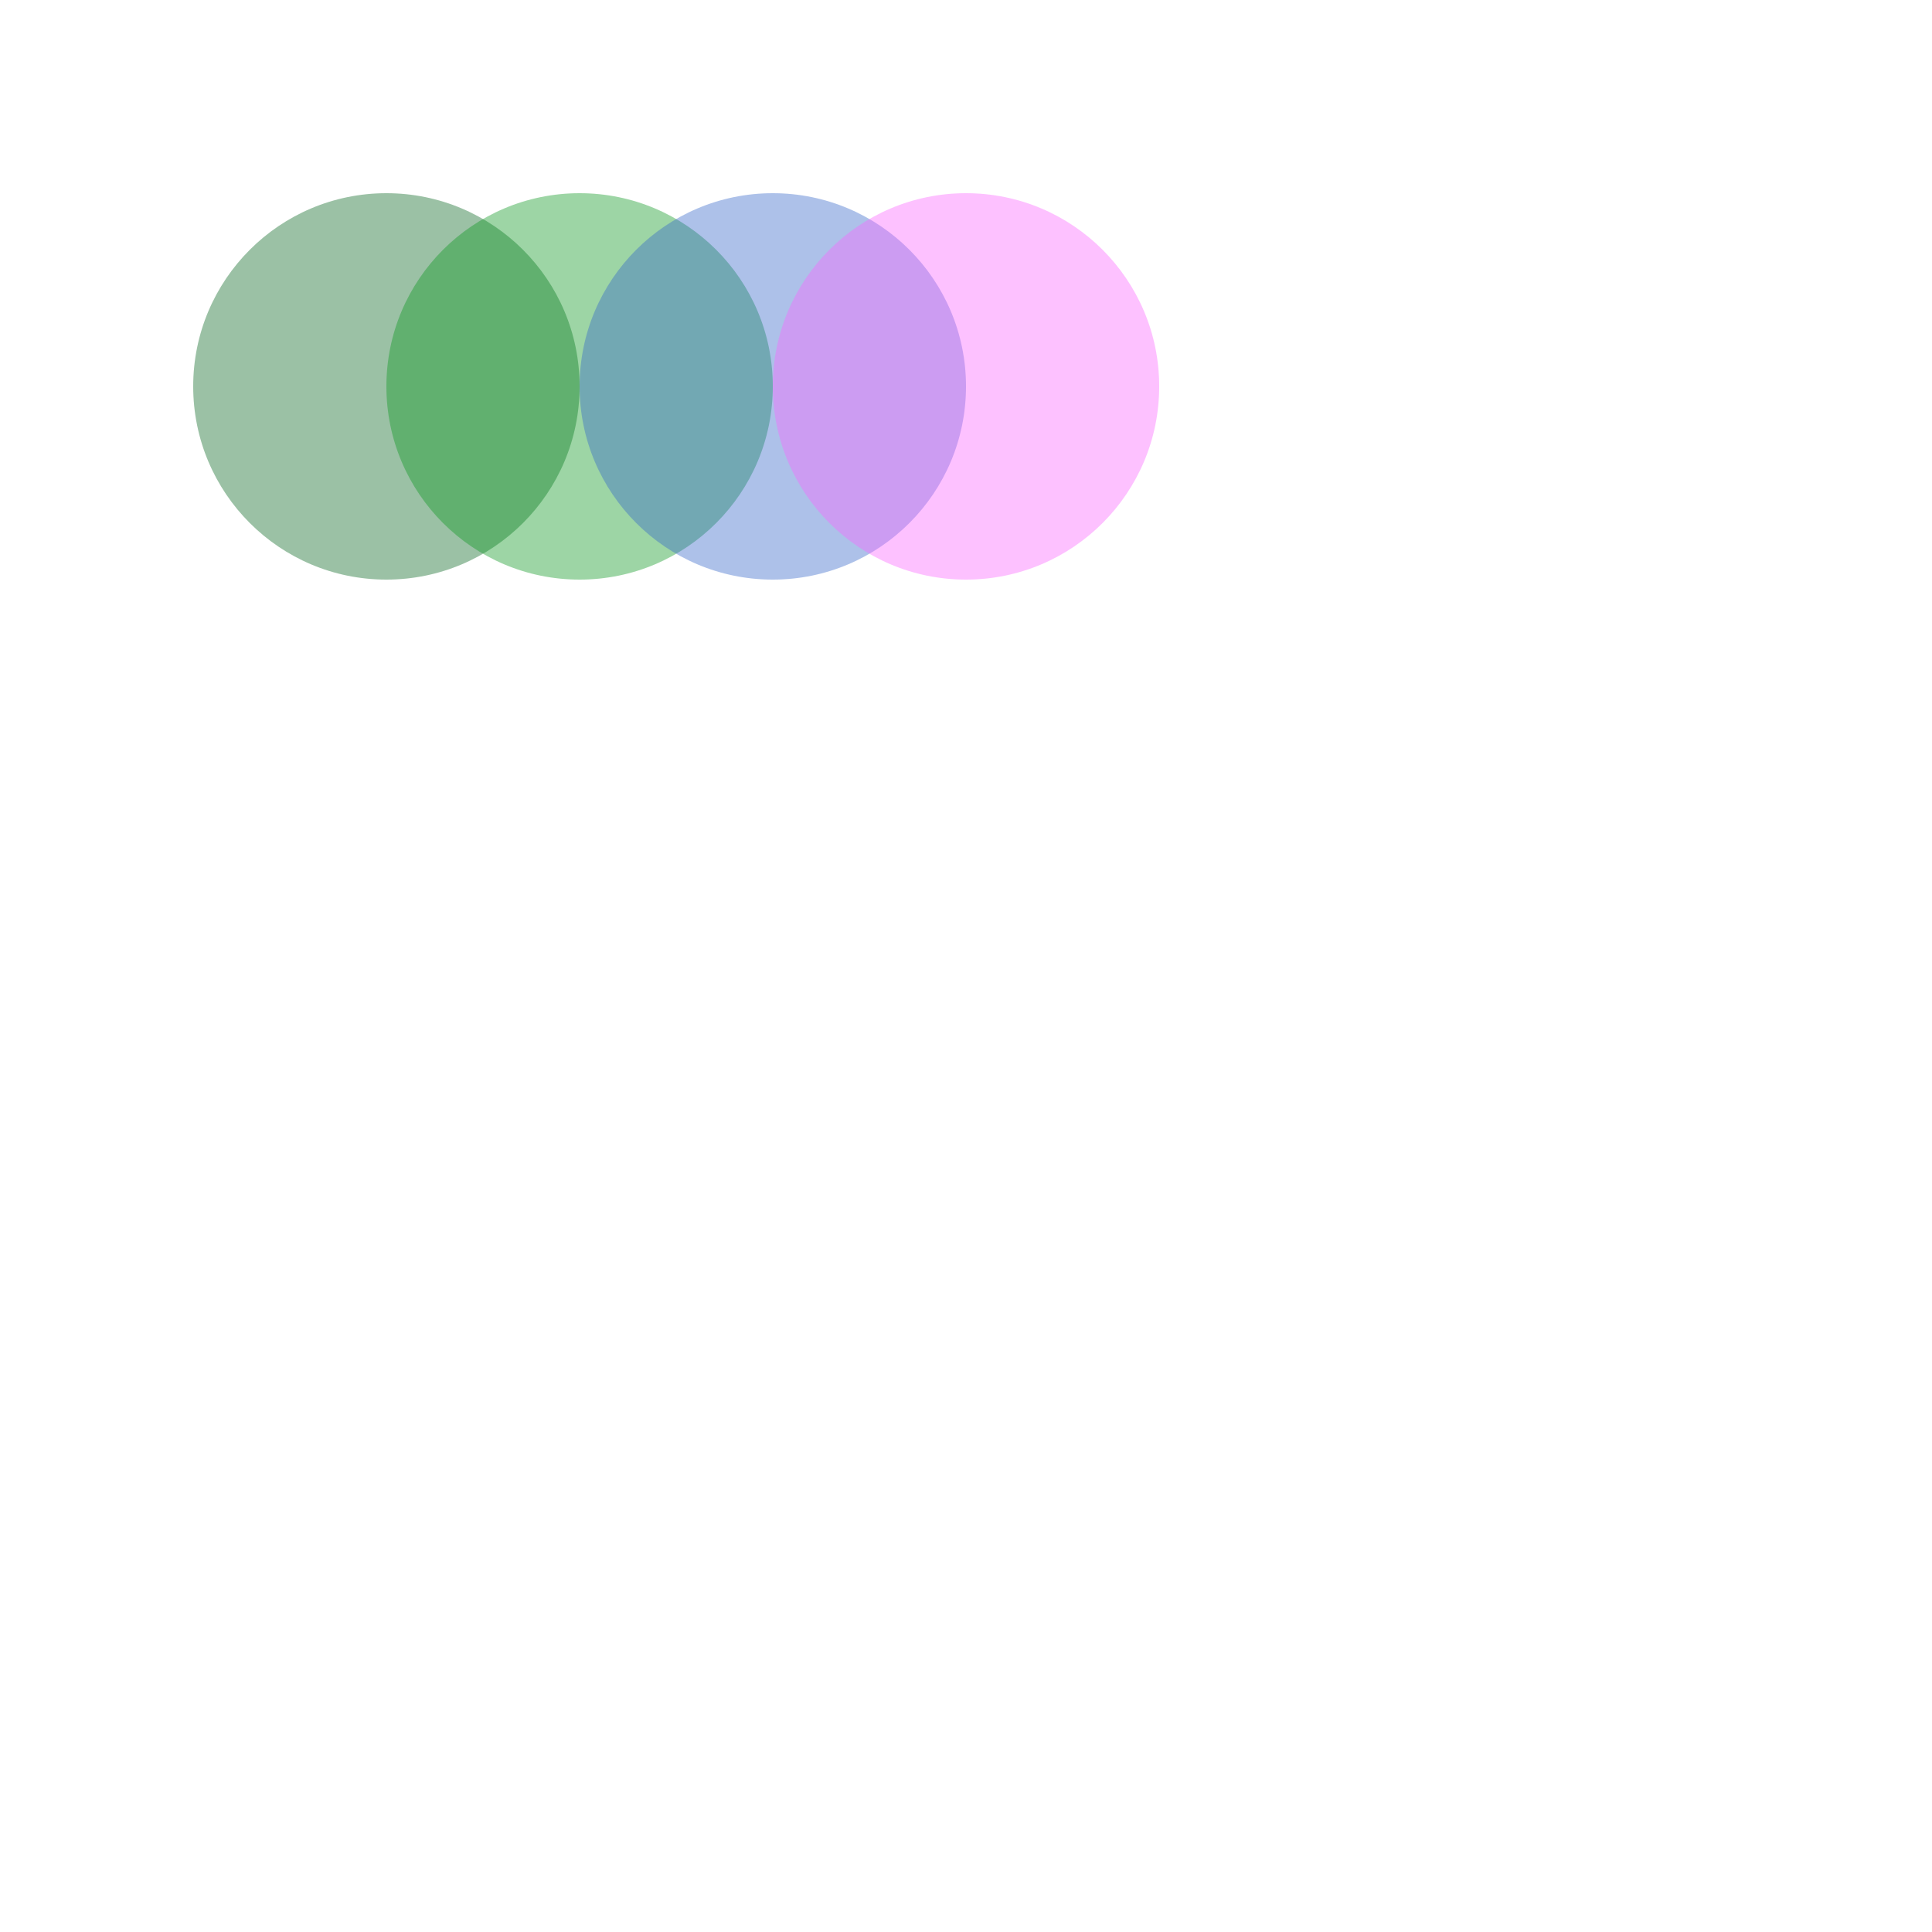
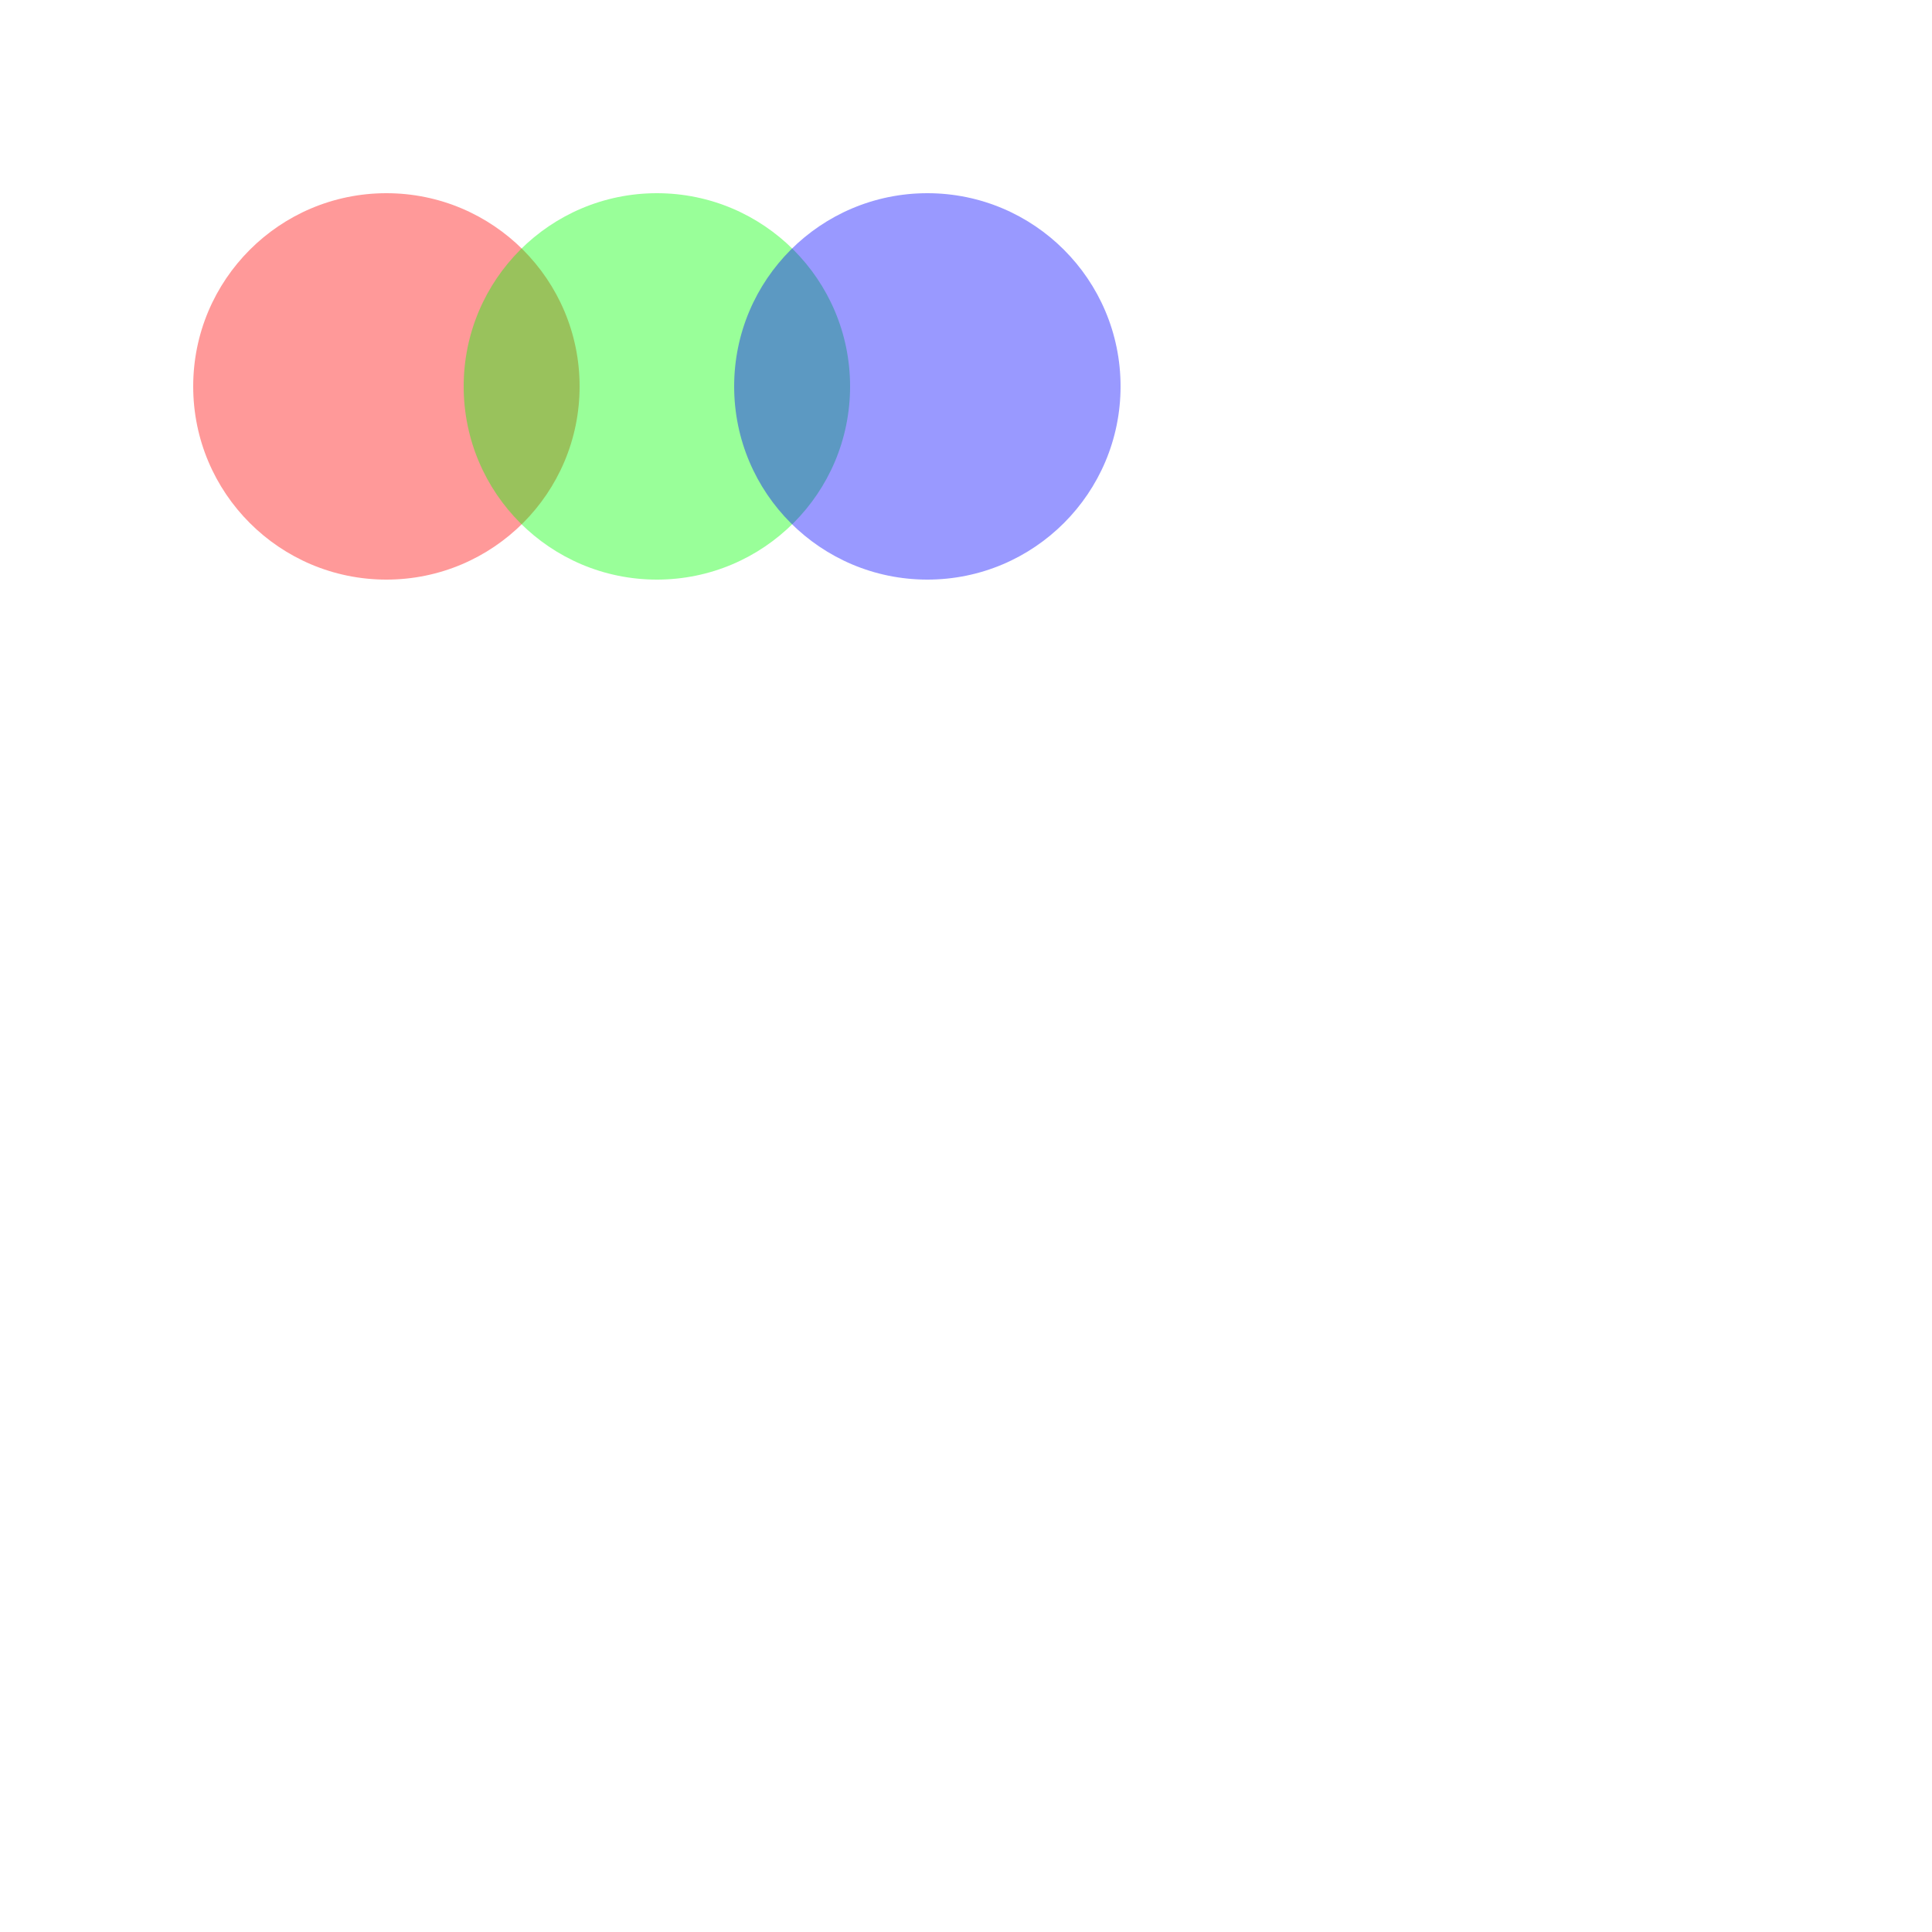
<svg xmlns="http://www.w3.org/2000/svg" width="500.0" height="500.0">
-   <circle cx="100" cy="100" r="50" fill="rgb(5, 100, 30, 0.4)" />
-   <circle cx="150" cy="100" r="50" fill="rgb(10, 150, 30, 0.4)" />
-   <circle cx="200" cy="100" r="50" fill="rgb(50,100,200, 0.4)" />
-   <circle cx="250" cy="100" r="50" fill="rgb(250,100,300, 0.4)" />
+   <circle cx="100" cy="100" r="50" fill="rgb(255, 0, 0, 0.4)" />
+   <circle cx="170" cy="100" r="50" fill="rgb(0, 255, 0, 0.4)" />
+   <circle cx="240" cy="100" r="50" fill="rgb(0,0,255, 0.4)" />
</svg>
